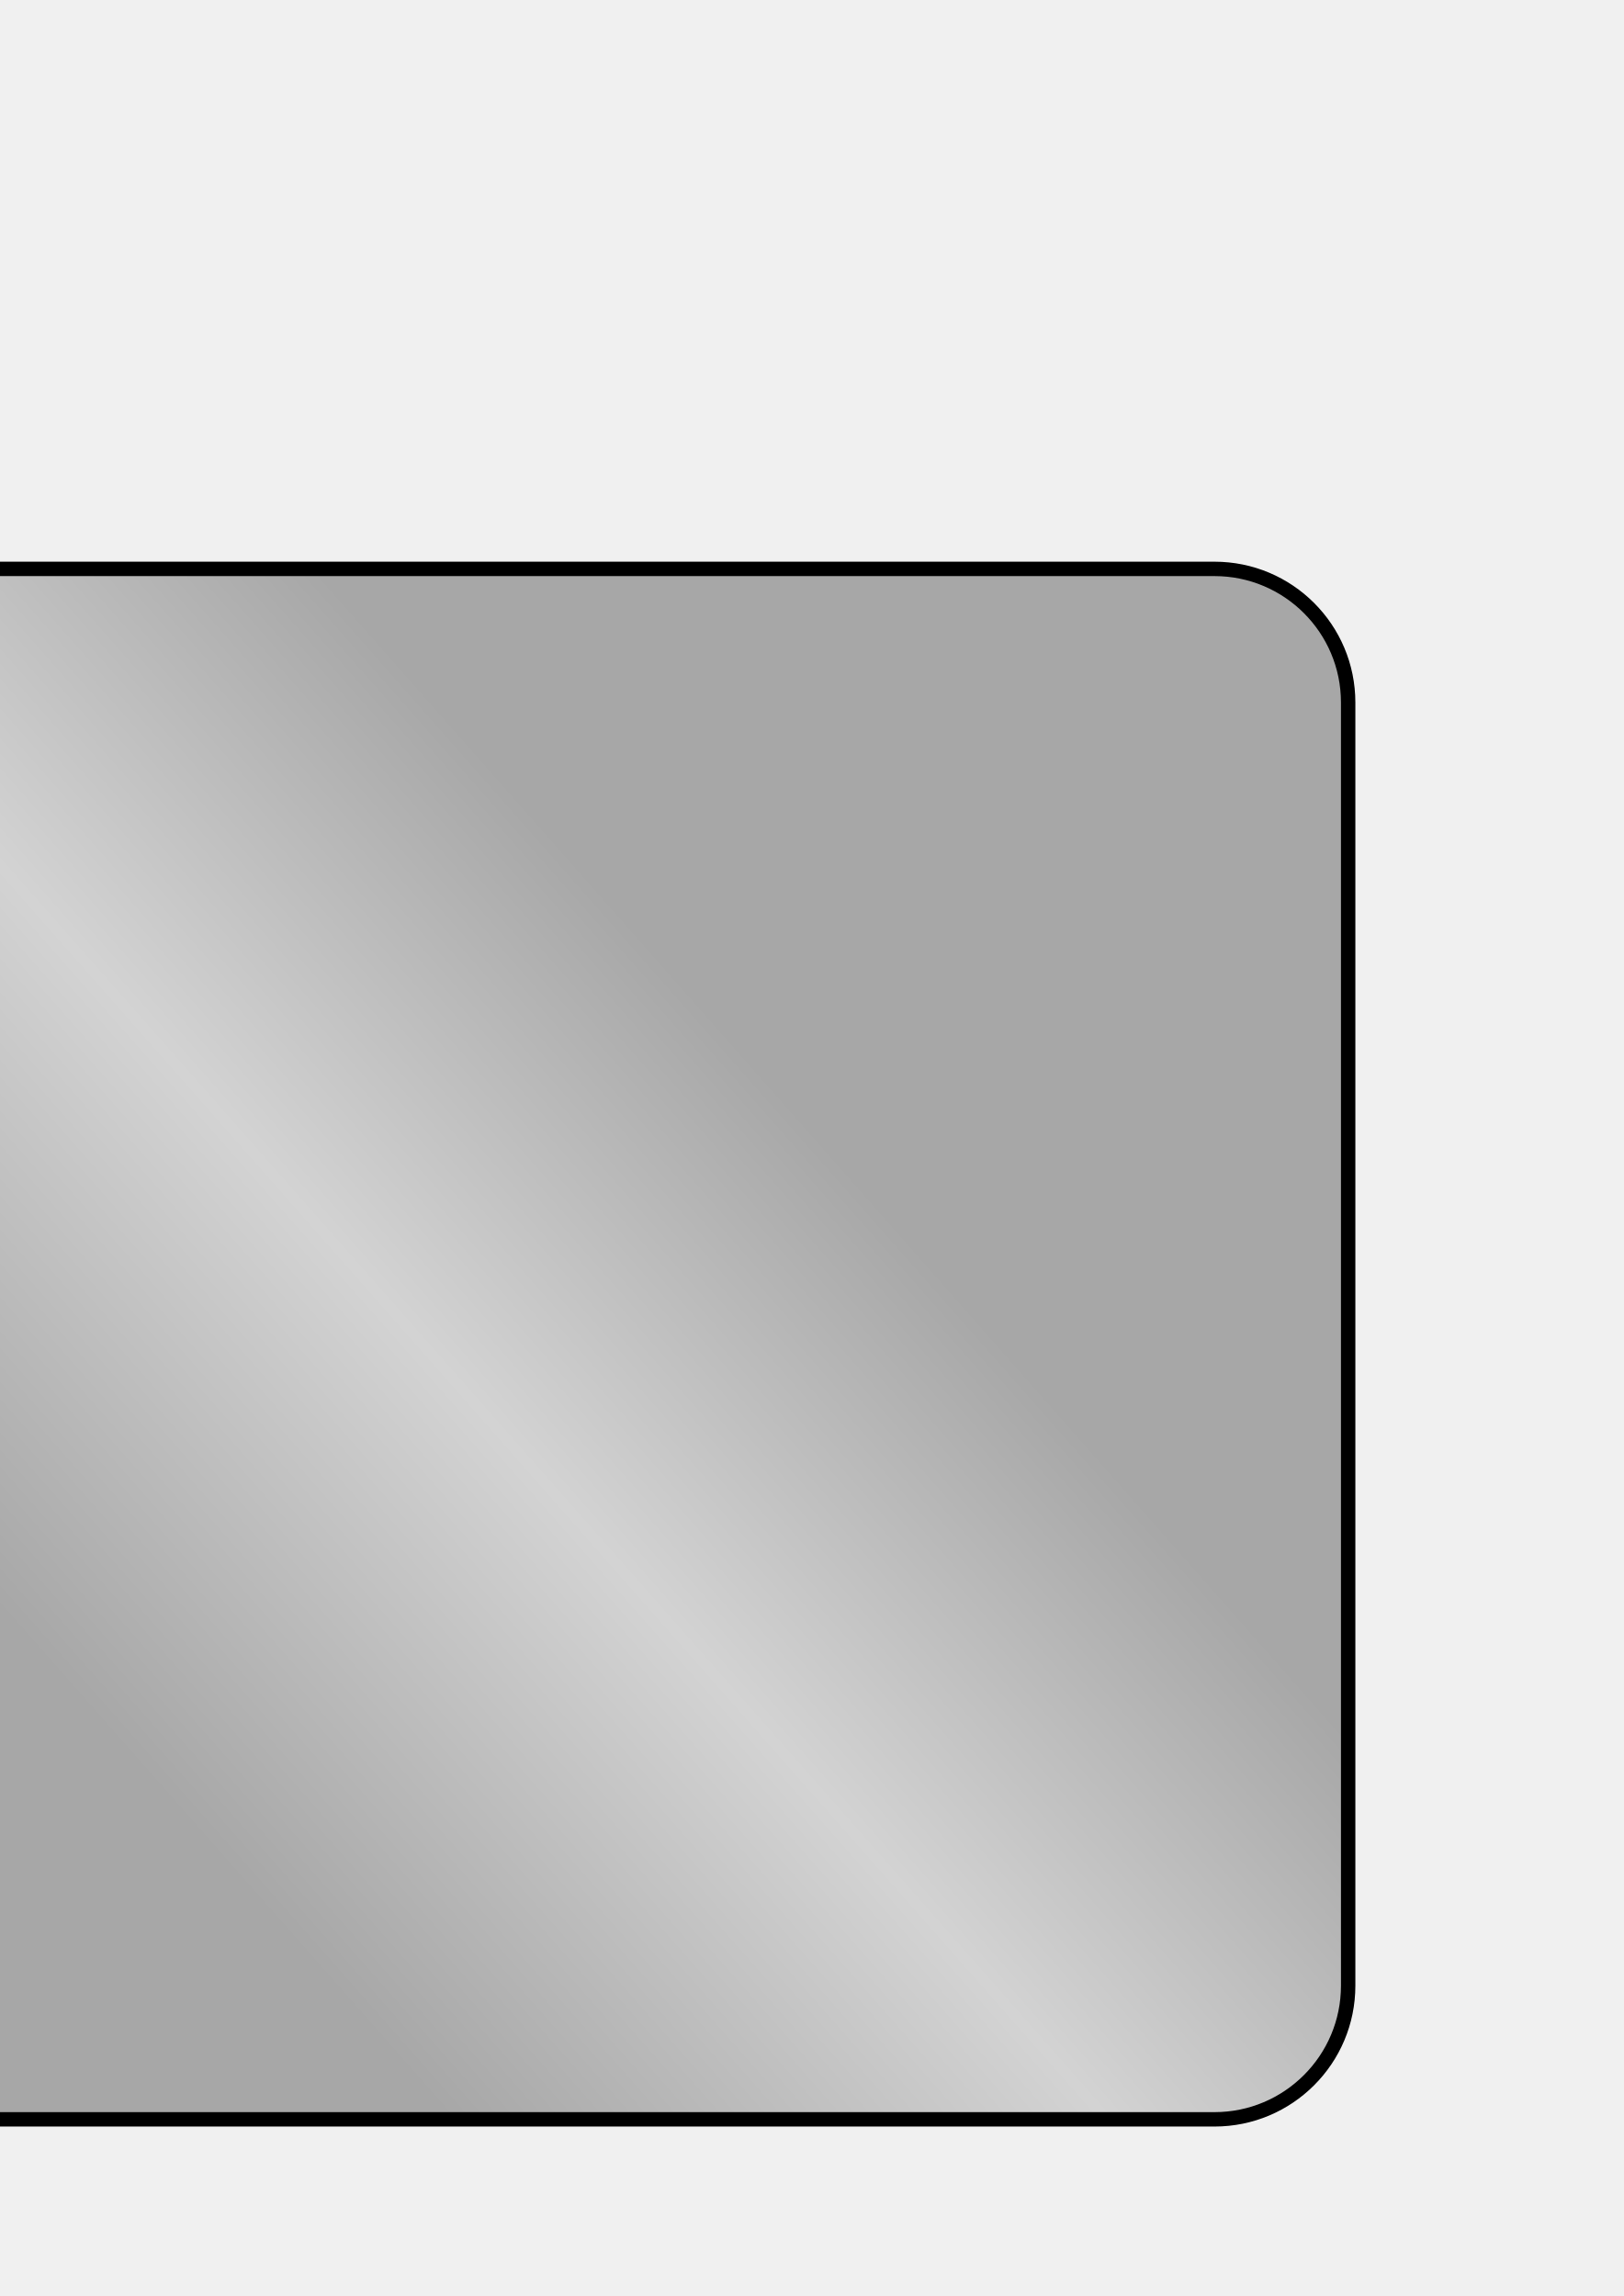
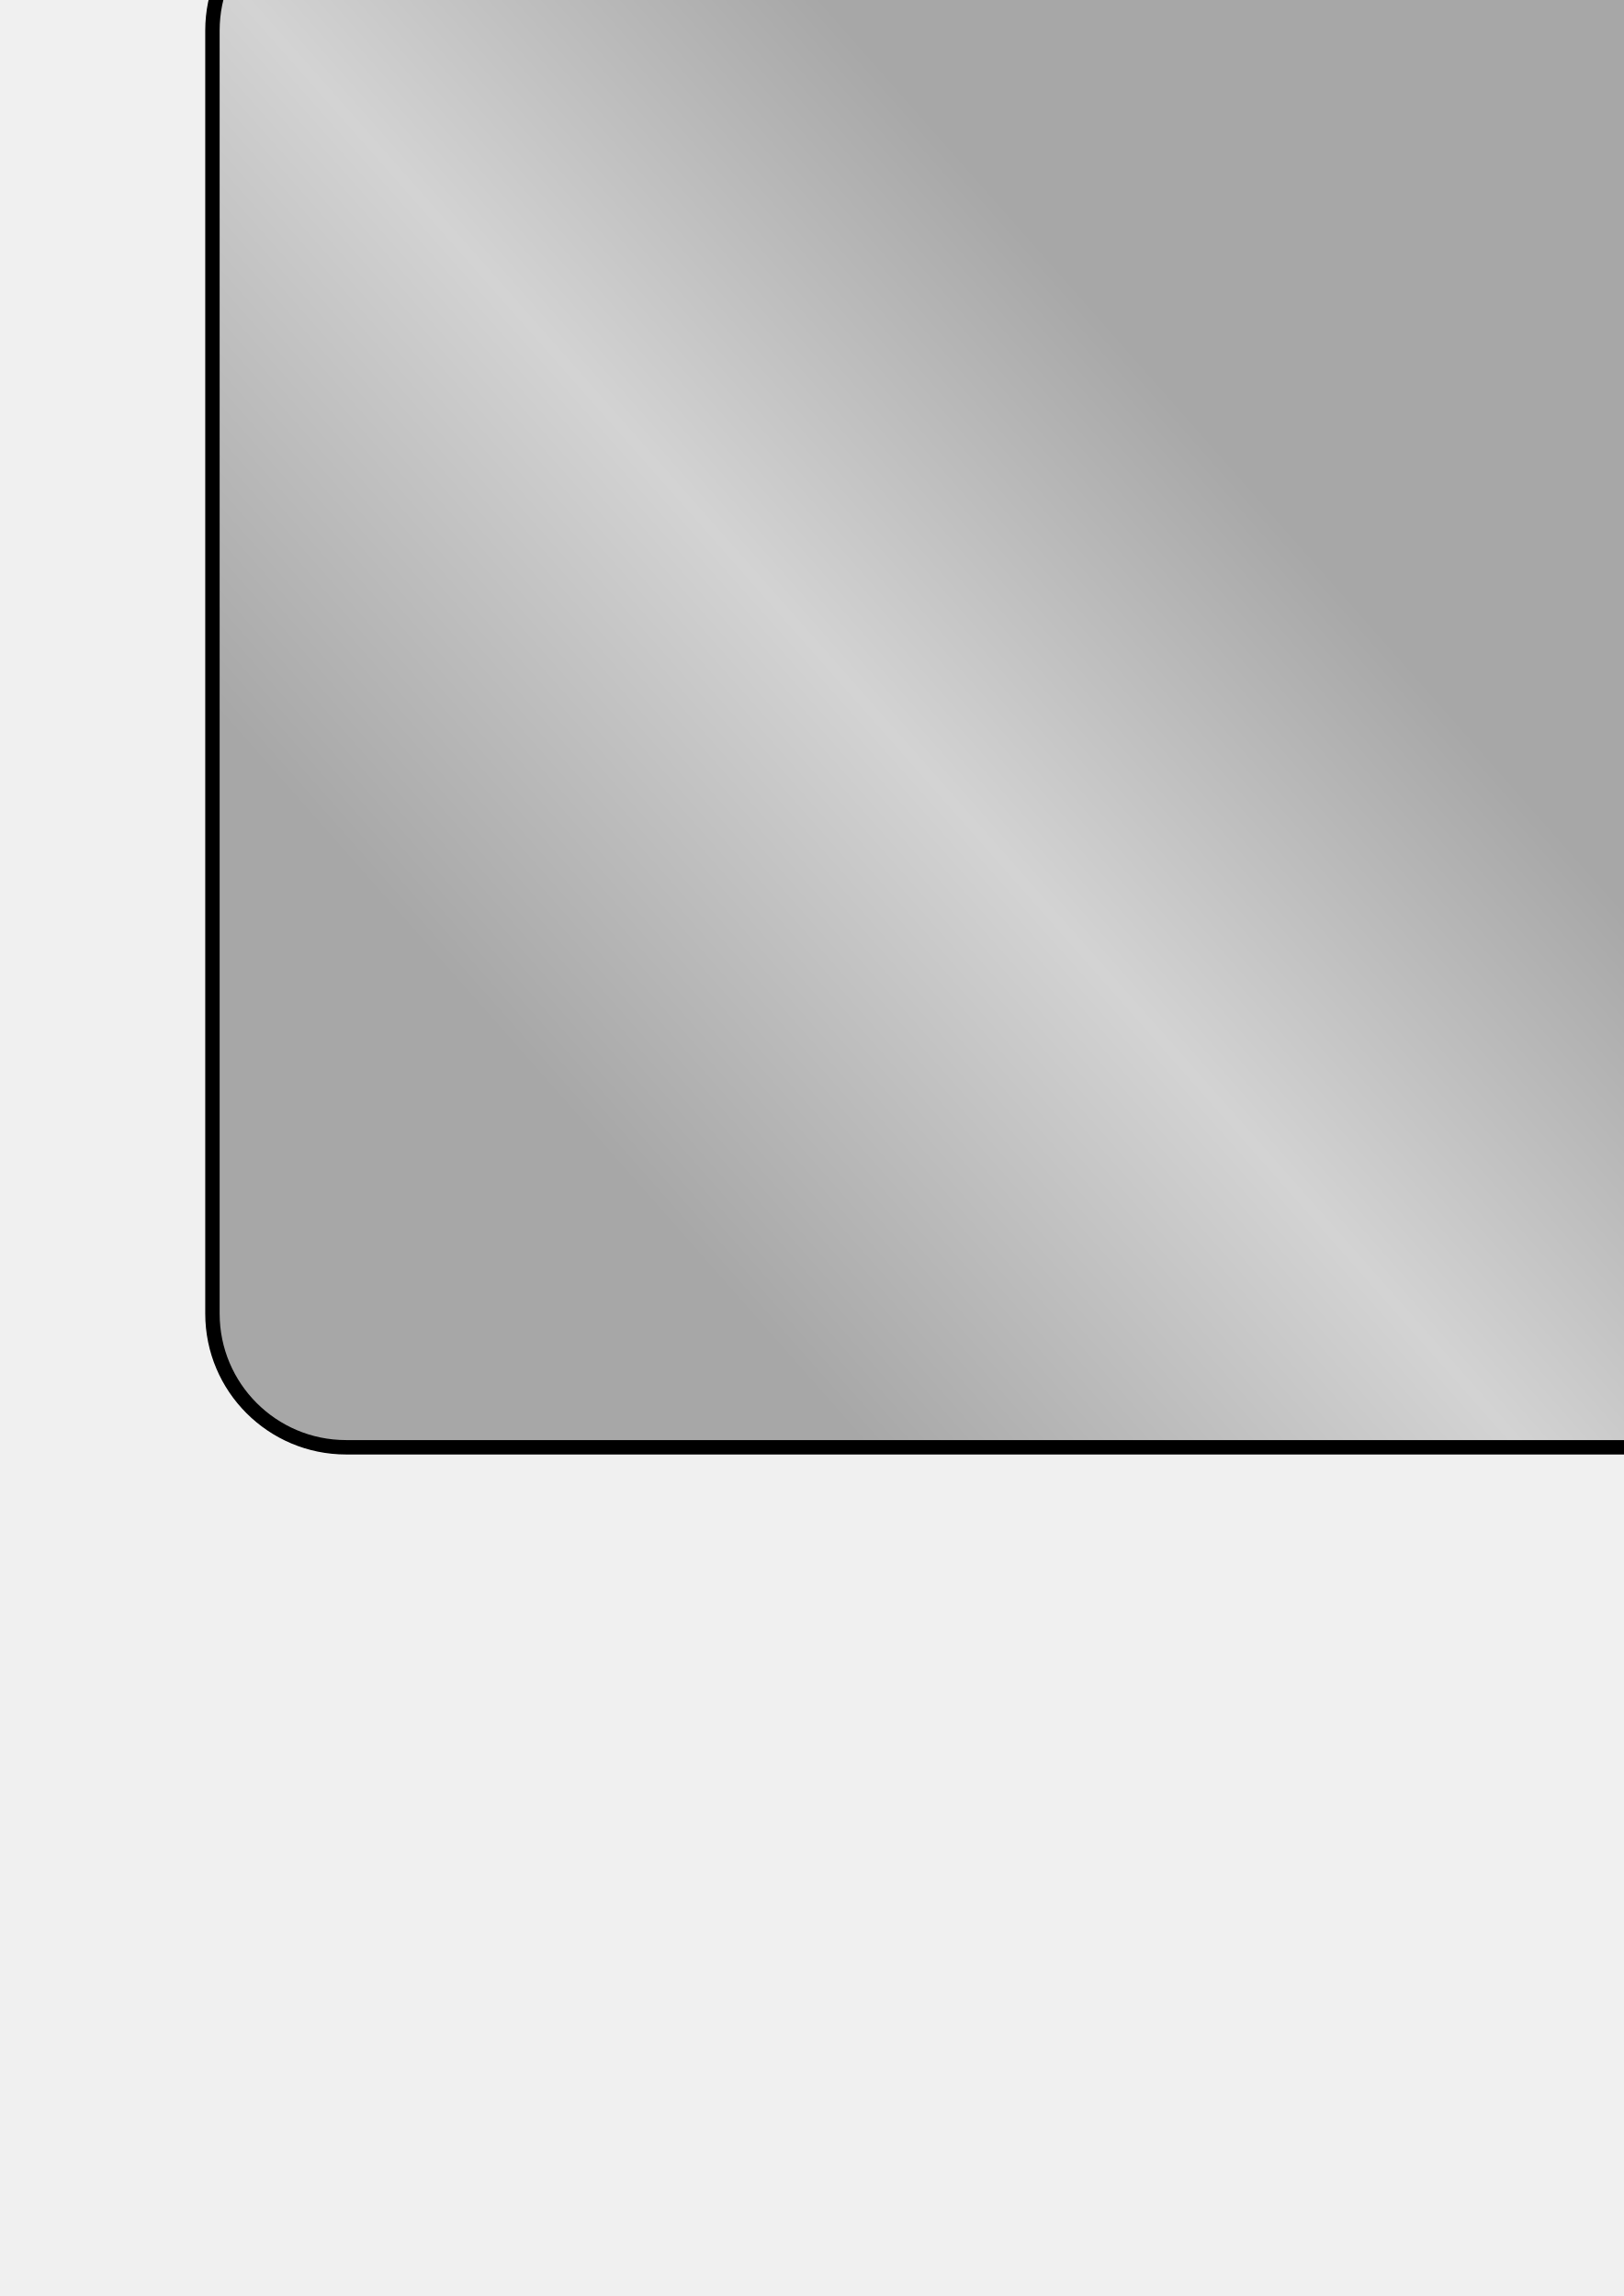
<svg xmlns="http://www.w3.org/2000/svg" xmlns:xlink="http://www.w3.org/1999/xlink" width="210mm" height="297mm" viewBox="0 0 210 297" version="1.1" id="svg6245">
  <defs id="defs6239">
+     <linearGradient id="linearGradient6830">
+       <stop style="stop-color:#616161;stop-opacity:1" offset="0" id="stop6824" />
+       <stop style="stop-color:#a6a6a6;stop-opacity:1" offset="0.468" id="stop6826" />
+       <stop style="stop-color:#616161;stop-opacity:1" offset="1" id="stop6828" />
+     </linearGradient>
    <linearGradient id="linearGradient6814">
      <stop style="stop-color:#a7a7a7;stop-opacity:1;" offset="0" id="stop6810" />
      <stop style="stop-color:#d3d3d3;stop-opacity:1" offset="0.468" id="stop6818" />
      <stop style="stop-color:#a7a7a7;stop-opacity:1" offset="1" id="stop6812" />
    </linearGradient>
-     <linearGradient xlink:href="#linearGradient6814" id="linearGradient6816" x1="103.565" y1="144.387" x2="13.607" y2="223.762" gradientUnits="userSpaceOnUse" />
+     <linearGradient xlink:href="#linearGradient6814" id="linearGradient6816" x1="103.565" y1="144.387" x2="13.607" y2="223.762" gradientUnits="userSpaceOnUse" gradientTransform="translate(53.67262,-86.93452)" />
+     <linearGradient xlink:href="#linearGradient6830" id="linearGradient6822" gradientUnits="userSpaceOnUse" gradientTransform="matrix(0.780541,0,0,0.780541,-189.822,190.3582)" x1="103.565" y1="144.387" x2="13.607" y2="223.762" />
+     <linearGradient xlink:href="#linearGradient6830" id="linearGradient6865" gradientUnits="userSpaceOnUse" gradientTransform="matrix(0.780541,0,0,0.780541,5.858728,256.6977)" x1="103.565" y1="144.387" x2="13.607" y2="223.762" />
  </defs>
  <g id="layer1">
-     <rect style="fill:url(#linearGradient6816);fill-opacity:1;stroke:#000000;stroke-width:1.863;stroke-linecap:round;stroke-miterlimit:4;stroke-dasharray:none;stroke-opacity:1;stop-color:#000000" id="rect6808" width="200.559" height="200.559" x="-26.196" y="73.589" ry="17.29" />
+     <rect style="fill:url(#linearGradient6816);fill-opacity:1;stroke:#000000;stroke-width:1.863;stroke-linecap:round;stroke-miterlimit:4;stroke-dasharray:none;stroke-opacity:1;stop-color:#000000" id="rect6808" width="200.559" height="200.559" x="27.476" y="-13.345" ry="17.29" />
+     <rect style="fill:url(#linearGradient6822);fill-opacity:1;stroke:#000000;stroke-width:1.454;stroke-linecap:round;stroke-miterlimit:4;stroke-dasharray:none;stroke-opacity:1;stop-color:#000000" id="rect6820" width="156.545" height="156.545" x="-210.269" y="247.798" ry="13.495" />
+     <text xml:space="preserve" style="font-weight:bold;font-size:14.651px;line-height:1.25;font-family:monospace;-inkscape-font-specification:'monospace Bold';stroke-width:0.785" x="-161.482" y="275.153" id="text6834">
+       <tspan id="tspan6832" x="-161.482" y="275.153" style="font-style:normal;font-variant:normal;font-weight:bold;font-stretch:normal;font-family:Impact;-inkscape-font-specification:'Impact Bold';fill:#ffffff;fill-opacity:1;stroke-width:0.785">YOU LOSE!</tspan>
+     </text>
+     <rect style="fill:url(#linearGradient6865);fill-opacity:1;stroke:#000000;stroke-width:1.454;stroke-linecap:round;stroke-miterlimit:4;stroke-dasharray:none;stroke-opacity:1;stop-color:#000000" id="rect6859" width="156.545" height="156.545" x="-14.589" y="314.137" ry="13.495" />
+     <text xml:space="preserve" style="font-weight:bold;font-size:14.651px;line-height:1.25;font-family:monospace;-inkscape-font-specification:'monospace Bold';stroke-width:0.785" x="38.788" y="339.407" id="text6863">
+       <tspan id="tspan6861" x="38.788" y="339.407" style="font-style:normal;font-variant:normal;font-weight:bold;font-stretch:normal;font-family:Impact;-inkscape-font-specification:'Impact Bold';fill:#ffffff;fill-opacity:1;stroke-width:0.785">YOU WIN!</tspan>
+     </text>
  </g>
</svg>
